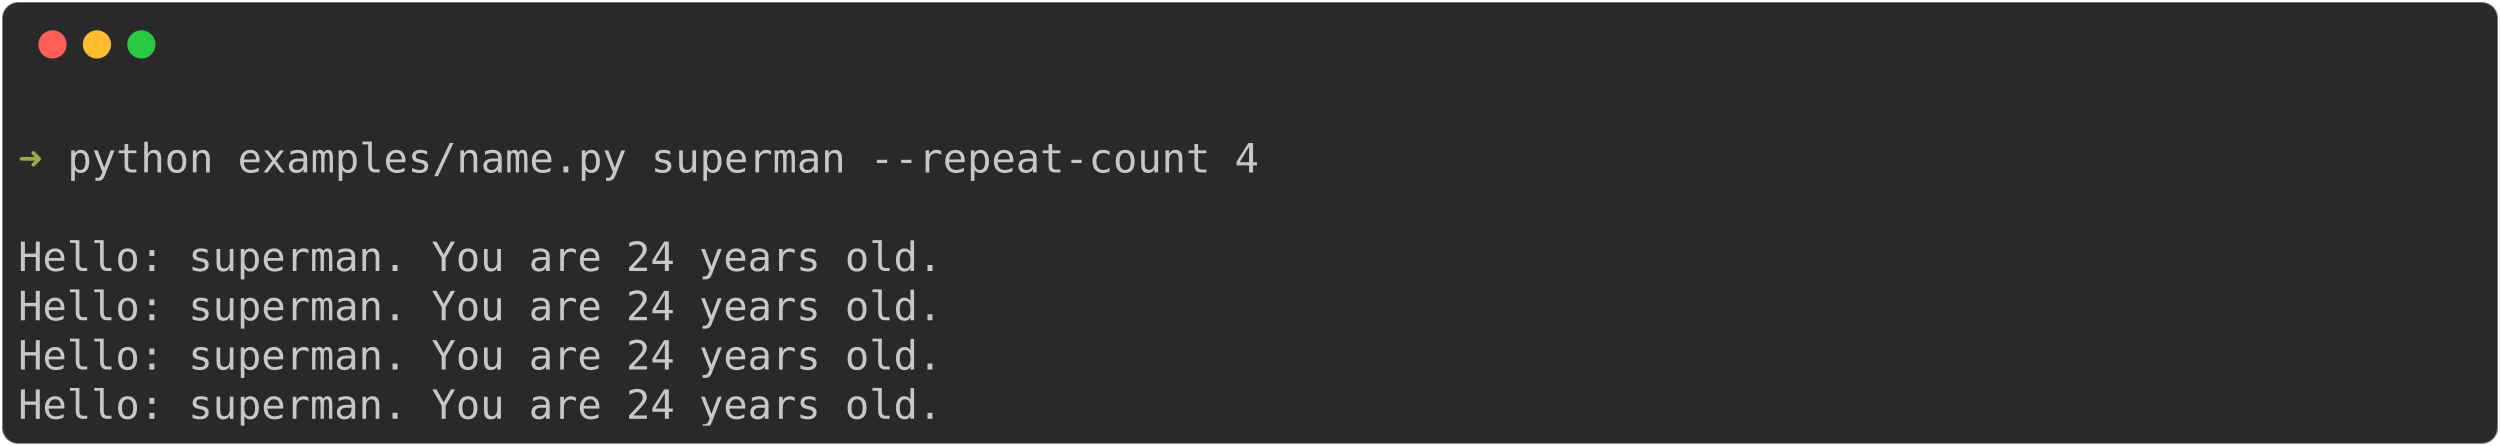
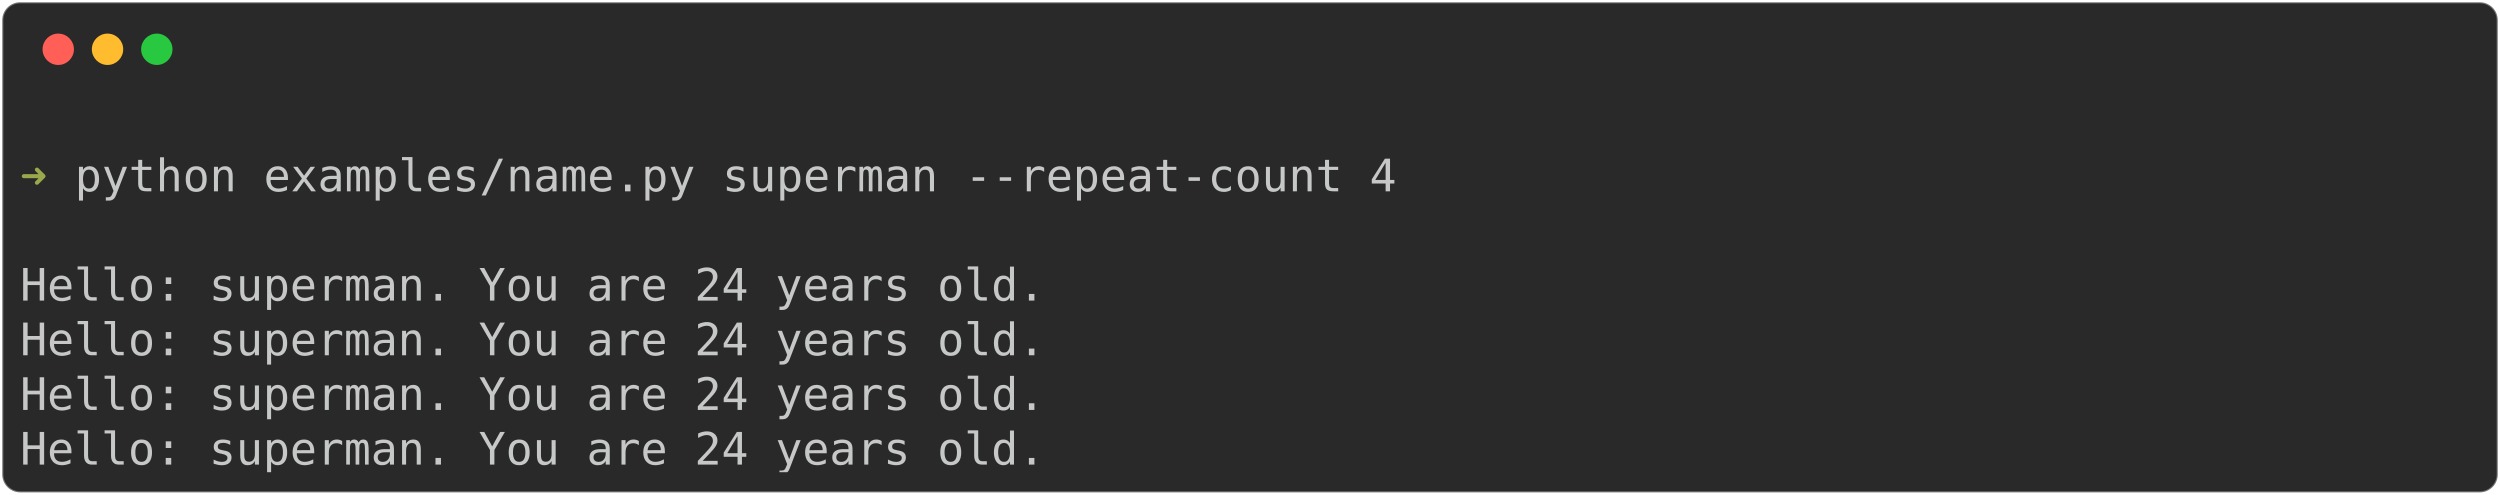
- <svg xmlns="http://www.w3.org/2000/svg" class="rich-terminal" viewBox="0 0 1238 220.8">
+ <svg xmlns="http://www.w3.org/2000/svg" class="rich-terminal" viewBox="0 0 1116 220.8">
  <style>

    @font-face {
        font-family: "Fira Code";
        src: local("FiraCode-Regular"),
                url("https://cdnjs.cloudflare.com/ajax/libs/firacode/6.2.0/woff2/FiraCode-Regular.woff2") format("woff2"),
                url("https://cdnjs.cloudflare.com/ajax/libs/firacode/6.2.0/woff/FiraCode-Regular.woff") format("woff");
        font-style: normal;
        font-weight: 400;
    }
    @font-face {
        font-family: "Fira Code";
        src: local("FiraCode-Bold"),
                url("https://cdnjs.cloudflare.com/ajax/libs/firacode/6.2.0/woff2/FiraCode-Bold.woff2") format("woff2"),
                url("https://cdnjs.cloudflare.com/ajax/libs/firacode/6.2.0/woff/FiraCode-Bold.woff") format("woff");
        font-style: bold;
        font-weight: 700;
    }

    .abcdefg-matrix {
        font-family: Fira Code, monospace;
        font-size: 20px;
        line-height: 24.4px;
        font-variant-east-asian: full-width;
    }

    .abcdefg-title {
        font-size: 18px;
        font-weight: bold;
        font-family: arial;
    }

    .abcdefg-r1 { fill: #c5c8c6 }
.abcdefg-r2 { fill: #98a84b }
    </style>
  <defs>
    <clipPath id="abcdefg-clip-terminal">
-       <rect x="0" y="0" width="1219.0" height="169.8" />
+       <rect x="0" y="0" width="1097.0" height="169.8" />
    </clipPath>
    <clipPath id="abcdefg-line-0">
-       <rect x="0" y="1.5" width="1220" height="24.65" />
+       <rect x="0" y="1.5" width="1098" height="24.65" />
    </clipPath>
    <clipPath id="abcdefg-line-1">
-       <rect x="0" y="25.9" width="1220" height="24.65" />
+       <rect x="0" y="25.9" width="1098" height="24.65" />
    </clipPath>
    <clipPath id="abcdefg-line-2">
-       <rect x="0" y="50.3" width="1220" height="24.65" />
+       <rect x="0" y="50.3" width="1098" height="24.65" />
    </clipPath>
    <clipPath id="abcdefg-line-3">
-       <rect x="0" y="74.7" width="1220" height="24.65" />
+       <rect x="0" y="74.7" width="1098" height="24.65" />
    </clipPath>
    <clipPath id="abcdefg-line-4">
-       <rect x="0" y="99.1" width="1220" height="24.65" />
+       <rect x="0" y="99.1" width="1098" height="24.65" />
    </clipPath>
    <clipPath id="abcdefg-line-5">
-       <rect x="0" y="123.5" width="1220" height="24.65" />
+       <rect x="0" y="123.5" width="1098" height="24.65" />
    </clipPath>
  </defs>
-   <rect fill="#292929" stroke="rgba(255,255,255,0.35)" stroke-width="1" x="1" y="1" width="1236" height="218.8" rx="8" />
+   <rect fill="#292929" stroke="rgba(255,255,255,0.35)" stroke-width="1" x="1" y="1" width="1114" height="218.8" rx="8" />
  <g transform="translate(26,22)">
    <circle cx="0" cy="0" r="7" fill="#ff5f57" />
    <circle cx="22" cy="0" r="7" fill="#febc2e" />
    <circle cx="44" cy="0" r="7" fill="#28c840" />
  </g>
  <g transform="translate(9, 41)" clip-path="url(#abcdefg-clip-terminal)">
    <g class="abcdefg-matrix">
-       <text class="abcdefg-r1" x="1220" y="20" textLength="12.2" clip-path="url(#abcdefg-line-0)">
+       <text class="abcdefg-r1" x="1098" y="20" textLength="12.2" clip-path="url(#abcdefg-line-0)">
</text>
      <text class="abcdefg-r2" x="0" y="44.4" textLength="24.4" clip-path="url(#abcdefg-line-1)">➜ </text>
      <text class="abcdefg-r1" x="24.4" y="44.4" textLength="597.8" clip-path="url(#abcdefg-line-1)">python examples/name.py superman --repeat-count 4</text>
-       <text class="abcdefg-r1" x="1220" y="44.4" textLength="12.2" clip-path="url(#abcdefg-line-1)">
+       <text class="abcdefg-r1" x="1098" y="44.4" textLength="12.2" clip-path="url(#abcdefg-line-1)">
</text>
-       <text class="abcdefg-r1" x="1220" y="68.8" textLength="12.2" clip-path="url(#abcdefg-line-2)">
+       <text class="abcdefg-r1" x="1098" y="68.8" textLength="12.2" clip-path="url(#abcdefg-line-2)">
</text>
      <text class="abcdefg-r1" x="0" y="93.2" textLength="463.6" clip-path="url(#abcdefg-line-3)">Hello: superman. You are 24 years old.</text>
-       <text class="abcdefg-r1" x="1220" y="93.2" textLength="12.2" clip-path="url(#abcdefg-line-3)">
+       <text class="abcdefg-r1" x="1098" y="93.2" textLength="12.2" clip-path="url(#abcdefg-line-3)">
</text>
      <text class="abcdefg-r1" x="0" y="117.6" textLength="463.6" clip-path="url(#abcdefg-line-4)">Hello: superman. You are 24 years old.</text>
-       <text class="abcdefg-r1" x="1220" y="117.6" textLength="12.2" clip-path="url(#abcdefg-line-4)">
+       <text class="abcdefg-r1" x="1098" y="117.6" textLength="12.2" clip-path="url(#abcdefg-line-4)">
</text>
      <text class="abcdefg-r1" x="0" y="142" textLength="463.6" clip-path="url(#abcdefg-line-5)">Hello: superman. You are 24 years old.</text>
-       <text class="abcdefg-r1" x="1220" y="142" textLength="12.2" clip-path="url(#abcdefg-line-5)">
+       <text class="abcdefg-r1" x="1098" y="142" textLength="12.2" clip-path="url(#abcdefg-line-5)">
</text>
      <text class="abcdefg-r1" x="0" y="166.4" textLength="463.6" clip-path="url(#abcdefg-line-6)">Hello: superman. You are 24 years old.</text>
-       <text class="abcdefg-r1" x="1220" y="166.4" textLength="12.2" clip-path="url(#abcdefg-line-6)">
+       <text class="abcdefg-r1" x="1098" y="166.4" textLength="12.2" clip-path="url(#abcdefg-line-6)">
</text>
    </g>
  </g>
</svg>
